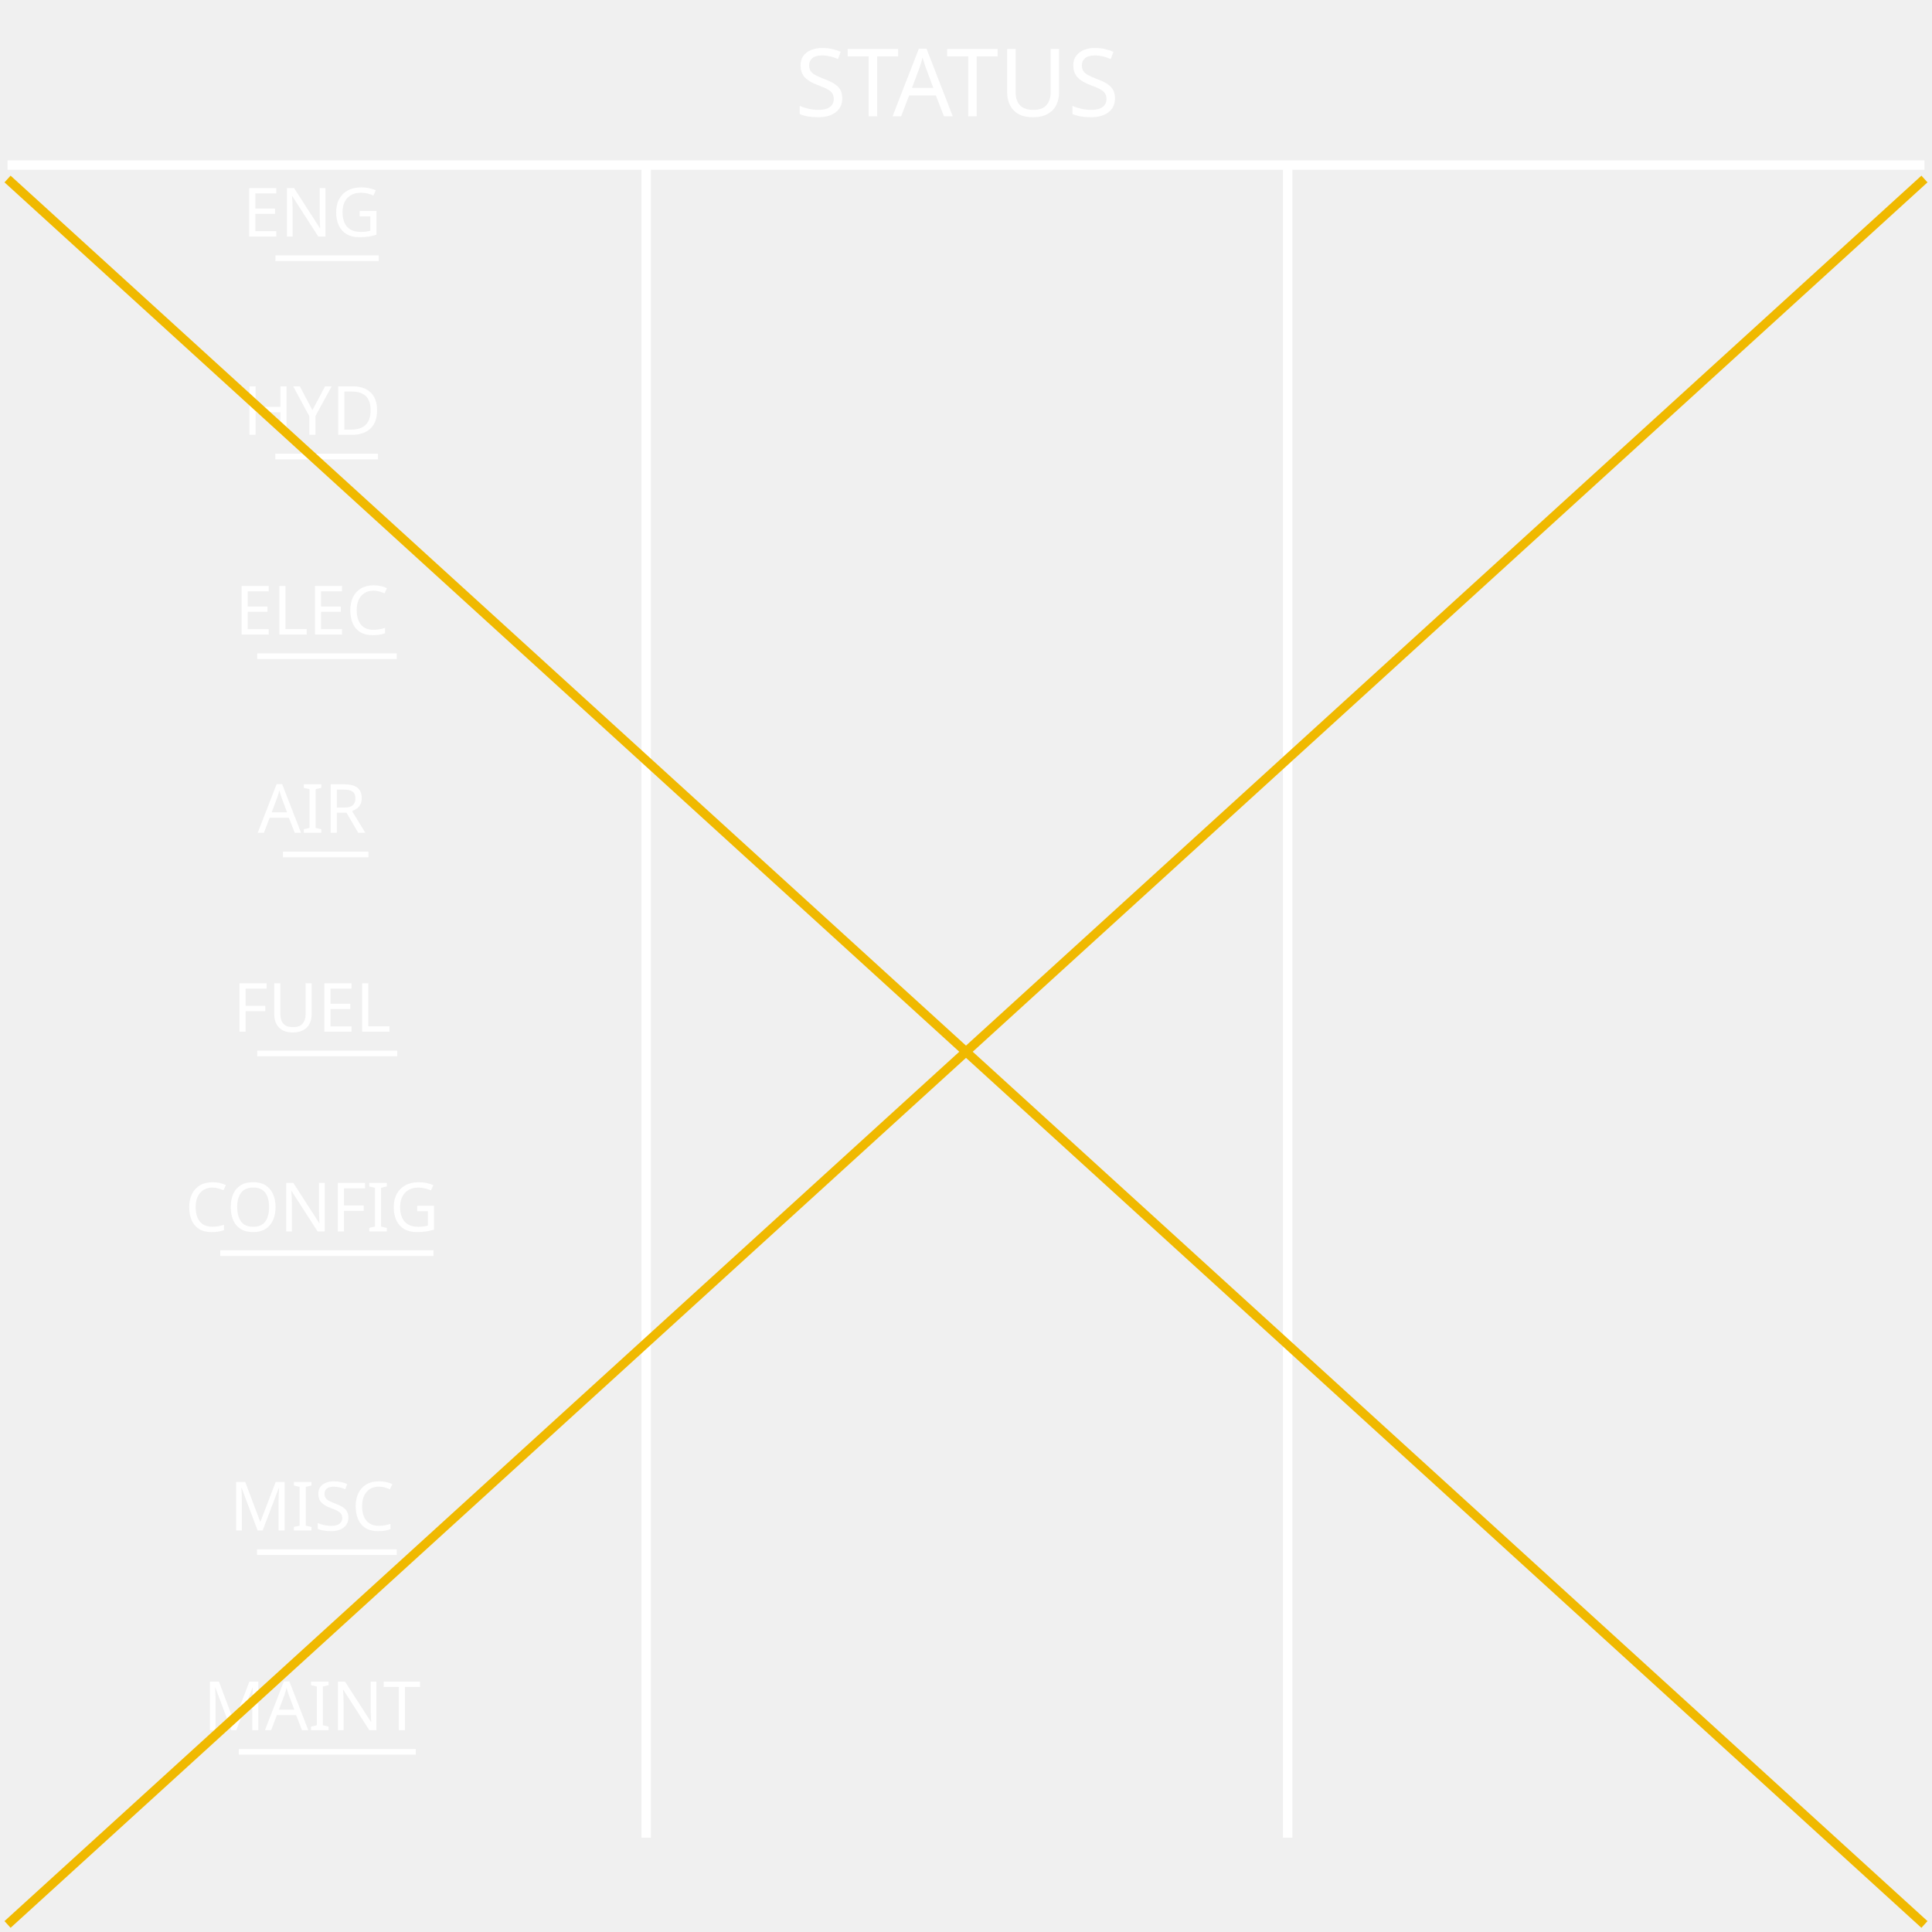
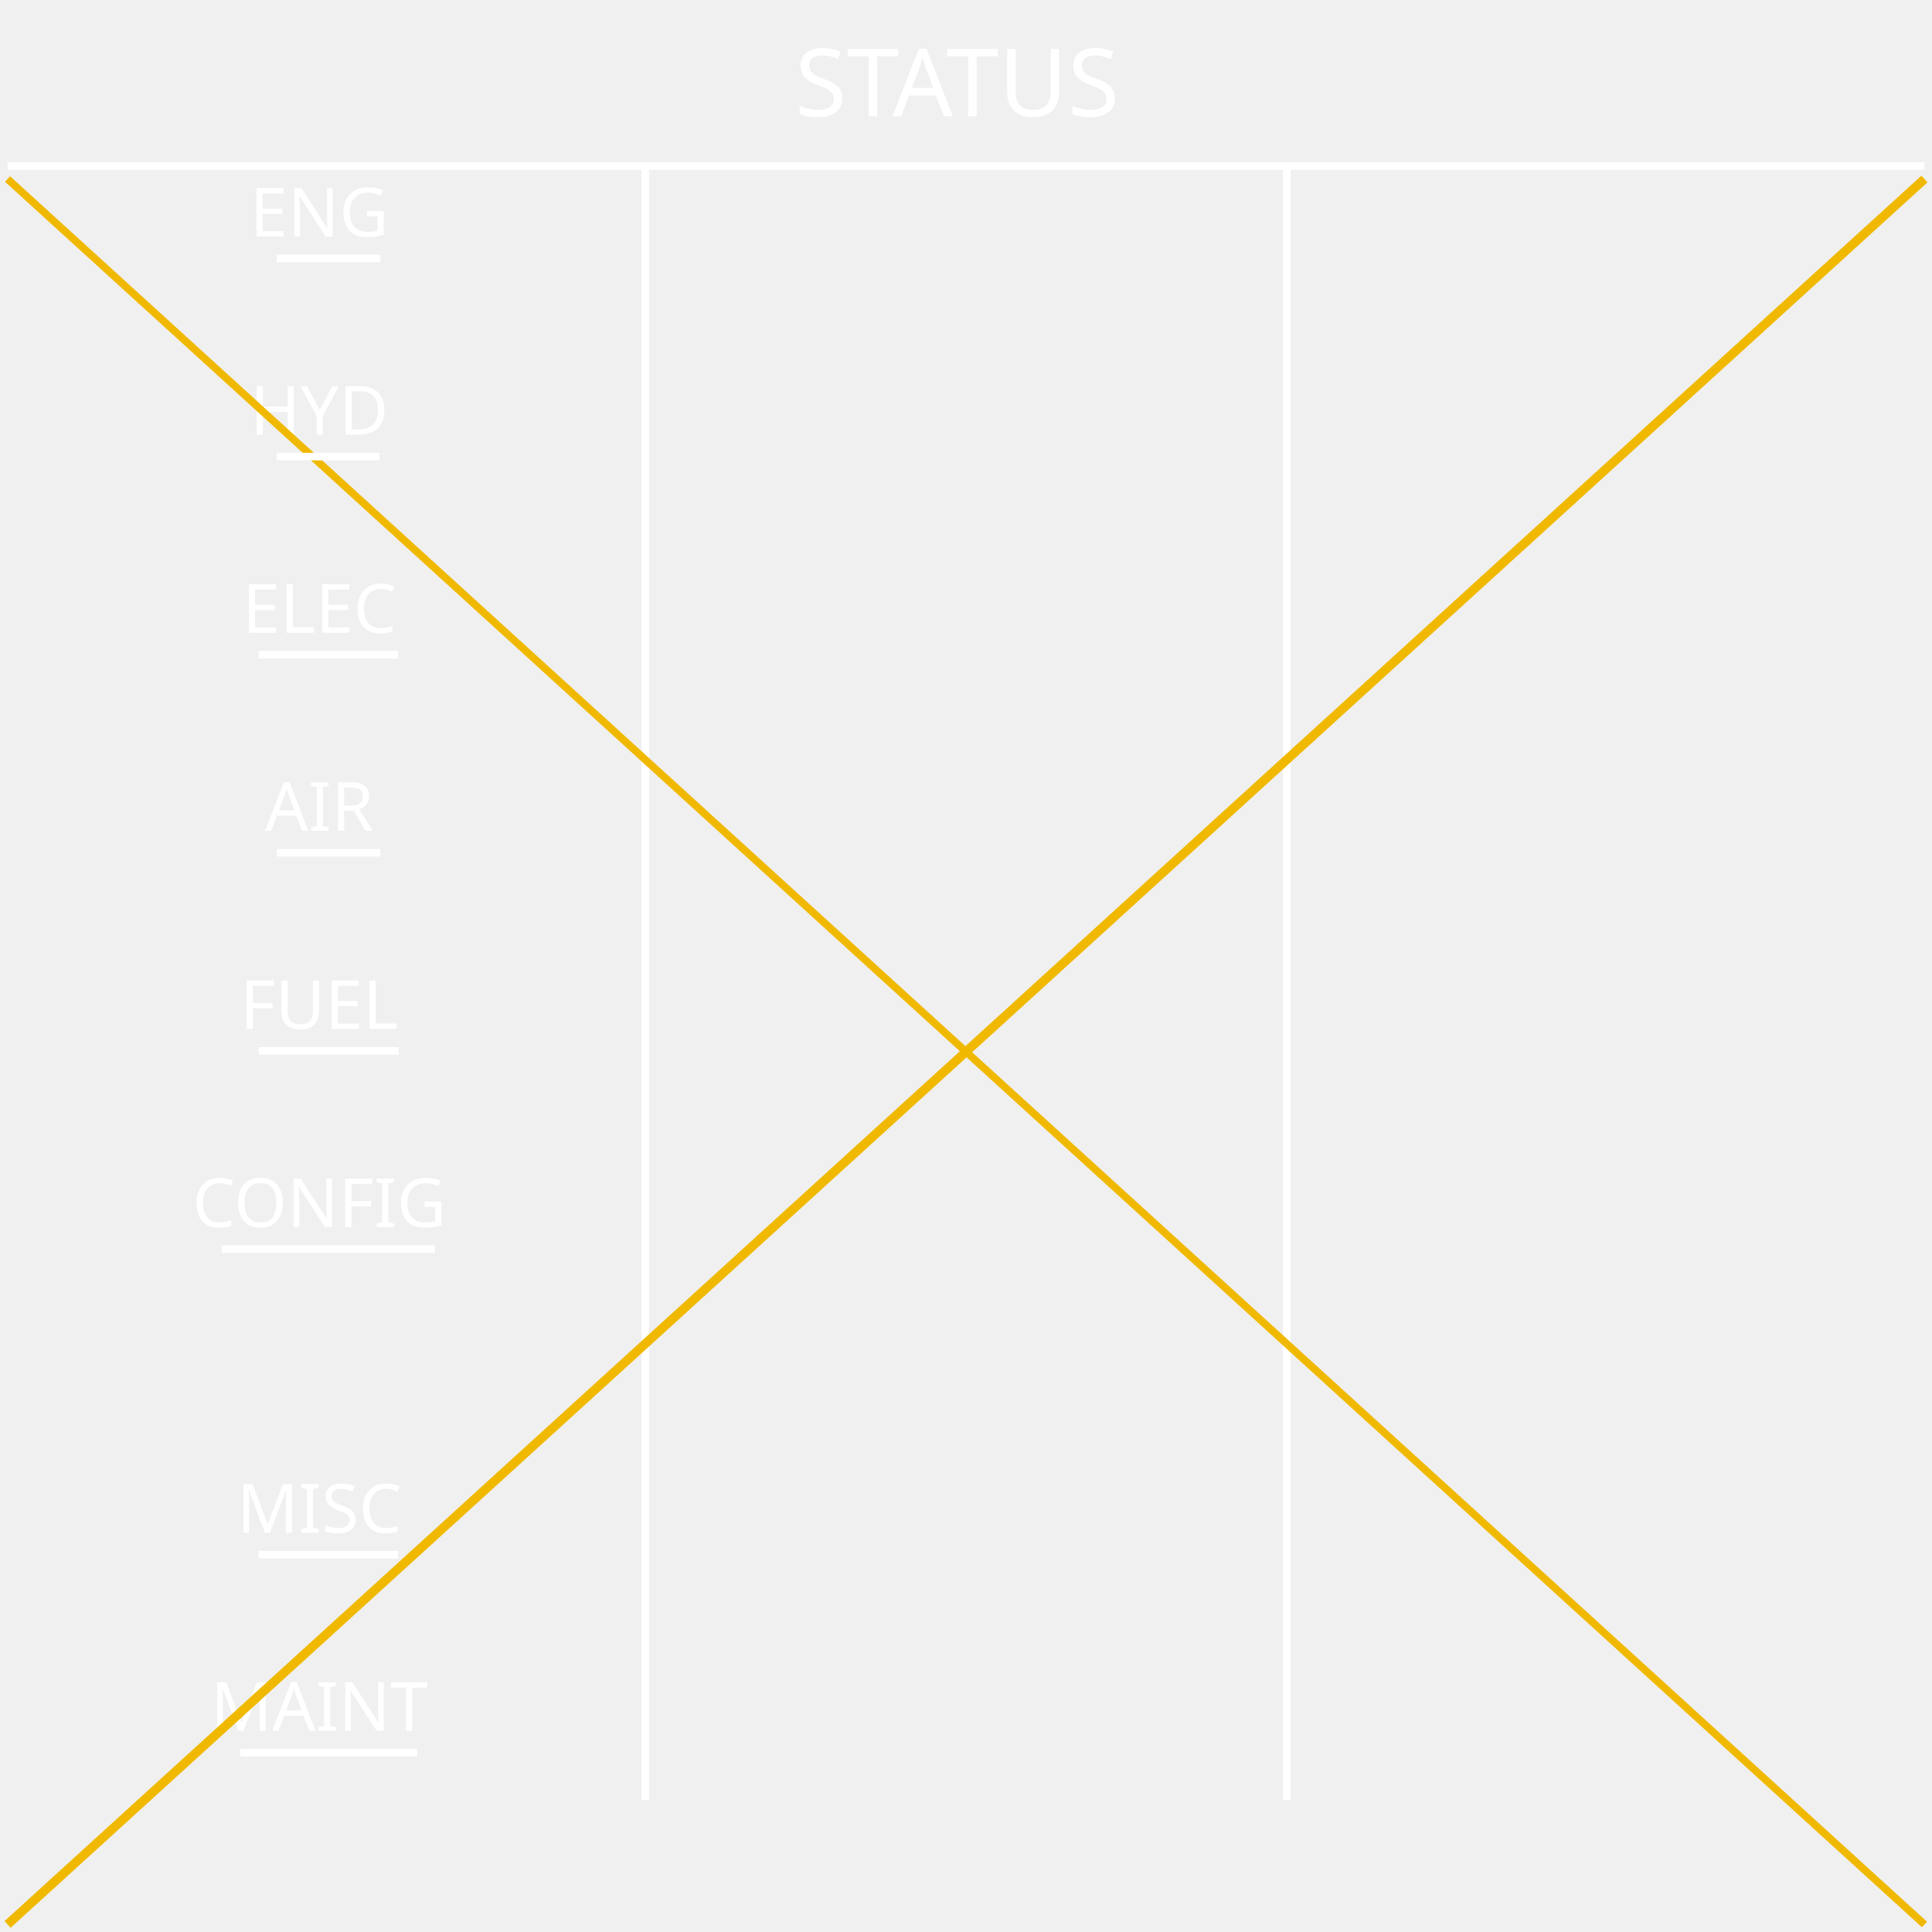
<svg xmlns="http://www.w3.org/2000/svg" width="1024" height="1024" viewBox="0 0 1024 1024" version="1.1" id="svg2">
  <defs id="defs373" />
-   <path id="path4681" style="fill:none;fill-rule:evenodd;stroke:#ffffff;stroke-width:5;stroke-linecap:butt;stroke-linejoin:miter;stroke-miterlimit:4;stroke-dasharray:none;stroke-opacity:1" d="M 682.5,87.5 V 974 M 342.5,87.5 V 974 M 4,87.5 H 1020" />
+   <path id="path4681-5" style="fill:none;fill-rule:evenodd;stroke:#ffffff;stroke-width:4;stroke-linecap:butt;stroke-linejoin:miter;stroke-miterlimit:4;stroke-dasharray:none;stroke-opacity:1" d="M 342,88 V 954 M 4,88 h 1016 m -338,0 v 866" />
  <text xml:space="preserve" style="font-style:normal;font-weight:normal;line-height:0%;font-family:sans-serif;text-align:center;letter-spacing:0px;word-spacing:0px;text-anchor:middle;fill:#000000;fill-opacity:1;stroke:none;stroke-width:1px;stroke-linecap:butt;stroke-linejoin:miter;stroke-opacity:1" x="512" y="61.639" id="text4141">
    <tspan id="tspan4143" x="512" y="61.639" style="font-style:normal;font-variant:normal;font-weight:normal;font-stretch:normal;font-size:50px;line-height:1.25;font-family:MD11DU;-inkscape-font-specification:MD11DU;text-align:center;text-anchor:middle;fill:#ffffff">STATUS</tspan>
  </text>
-   <g id="g4225" transform="translate(-2.975566)">
-     <text xml:space="preserve" style="font-style:normal;font-weight:normal;line-height:0%;font-family:sans-serif;letter-spacing:0px;word-spacing:0px;fill:#000000;fill-opacity:1;stroke:none;stroke-width:1px;stroke-linecap:butt;stroke-linejoin:miter;stroke-opacity:1" x="176.164" y="125.373" id="text4174">
-       <tspan id="tspan4178" x="176.164" y="125.373" style="font-style:normal;font-variant:normal;font-weight:normal;font-stretch:normal;font-size:36px;line-height:1.25;font-family:MD11DU;-inkscape-font-specification:MD11DU;text-align:center;text-anchor:middle;fill:#ffffff">ENG</tspan>
-     </text>
-     <rect style="color:#000000;clip-rule:nonzero;display:inline;overflow:visible;visibility:visible;opacity:1;isolation:auto;mix-blend-mode:normal;color-interpolation:sRGB;color-interpolation-filters:linearRGB;solid-color:#000000;solid-opacity:1;fill:#ffffff;fill-opacity:1;fill-rule:nonzero;stroke:none;stroke-width:10.199;stroke-linecap:butt;stroke-linejoin:miter;stroke-miterlimit:4;stroke-dasharray:none;stroke-dashoffset:0;stroke-opacity:1;color-rendering:auto;image-rendering:auto;shape-rendering:auto;text-rendering:auto;enable-background:accumulate" id="rect4347" width="54.756" height="3" x="148.971" y="135.373" />
-   </g>
-   <g id="g4243" transform="translate(-2.975566)">
-     <text id="text4221" y="230.48" x="176.164" style="font-style:normal;font-weight:normal;line-height:0%;font-family:sans-serif;letter-spacing:0px;word-spacing:0px;fill:#000000;fill-opacity:1;stroke:none;stroke-width:1px;stroke-linecap:butt;stroke-linejoin:miter;stroke-opacity:1" xml:space="preserve">
-       <tspan style="font-style:normal;font-variant:normal;font-weight:normal;font-stretch:normal;font-size:36px;line-height:1.25;font-family:MD11DU;-inkscape-font-specification:MD11DU;text-align:center;text-anchor:middle;fill:#ffffff" y="230.48" x="176.164" id="tspan4223">HYD</tspan>
-     </text>
-     <rect y="240.471" x="148.891" height="3" width="54.422" id="rect4358" style="color:#000000;clip-rule:nonzero;display:inline;overflow:visible;visibility:visible;opacity:1;isolation:auto;mix-blend-mode:normal;color-interpolation:sRGB;color-interpolation-filters:linearRGB;solid-color:#000000;solid-opacity:1;fill:#ffffff;fill-opacity:1;fill-rule:nonzero;stroke:none;stroke-width:10.199;stroke-linecap:butt;stroke-linejoin:miter;stroke-miterlimit:4;stroke-dasharray:none;stroke-dashoffset:0;stroke-opacity:1;color-rendering:auto;image-rendering:auto;shape-rendering:auto;text-rendering:auto;enable-background:accumulate" />
-   </g>
-   <g id="g4238" transform="translate(-2.975566)">
-     <text xml:space="preserve" style="font-style:normal;font-weight:normal;line-height:0%;font-family:sans-serif;letter-spacing:0px;word-spacing:0px;fill:#000000;fill-opacity:1;stroke:none;stroke-width:1px;stroke-linecap:butt;stroke-linejoin:miter;stroke-opacity:1" x="176.164" y="336.298" id="text4230">
-       <tspan id="tspan4232" x="176.164" y="336.298" style="font-style:normal;font-variant:normal;font-weight:normal;font-stretch:normal;font-size:36px;line-height:1.25;font-family:MD11DU;-inkscape-font-specification:MD11DU;text-align:center;text-anchor:middle;fill:#ffffff">ELEC</tspan>
-     </text>
-     <rect style="color:#000000;clip-rule:nonzero;display:inline;overflow:visible;visibility:visible;opacity:1;isolation:auto;mix-blend-mode:normal;color-interpolation:sRGB;color-interpolation-filters:linearRGB;solid-color:#000000;solid-opacity:1;fill:#ffffff;fill-opacity:1;fill-rule:nonzero;stroke:none;stroke-width:10.199;stroke-linecap:butt;stroke-linejoin:miter;stroke-miterlimit:4;stroke-dasharray:none;stroke-dashoffset:0;stroke-opacity:1;color-rendering:auto;image-rendering:auto;shape-rendering:auto;text-rendering:auto;enable-background:accumulate" id="rect4364" width="73.969" height="3" x="139.303" y="346.298" />
-   </g>
-   <g id="g4252" transform="translate(-2.975566)">
-     <text id="text4234" y="441.395" x="176.164" style="font-style:normal;font-weight:normal;line-height:0%;font-family:sans-serif;letter-spacing:0px;word-spacing:0px;fill:#000000;fill-opacity:1;stroke:none;stroke-width:1px;stroke-linecap:butt;stroke-linejoin:miter;stroke-opacity:1" xml:space="preserve">
-       <tspan style="font-style:normal;font-variant:normal;font-weight:normal;font-stretch:normal;font-size:36px;line-height:1.25;font-family:MD11DU;-inkscape-font-specification:MD11DU;text-align:center;text-anchor:middle;fill:#ffffff" y="441.395" x="176.164" id="tspan4236">AIR</tspan>
-     </text>
-     <rect y="451.395" x="152.953" height="3" width="45.315" id="rect4376" style="color:#000000;clip-rule:nonzero;display:inline;overflow:visible;visibility:visible;opacity:1;isolation:auto;mix-blend-mode:normal;color-interpolation:sRGB;color-interpolation-filters:linearRGB;solid-color:#000000;solid-opacity:1;fill:#ffffff;fill-opacity:1;fill-rule:nonzero;stroke:none;stroke-width:10.199;stroke-linecap:butt;stroke-linejoin:miter;stroke-miterlimit:4;stroke-dasharray:none;stroke-dashoffset:0;stroke-opacity:1;color-rendering:auto;image-rendering:auto;shape-rendering:auto;text-rendering:auto;enable-background:accumulate" />
-   </g>
-   <g id="g4261" transform="translate(-2.975566)">
-     <text xml:space="preserve" style="font-style:normal;font-weight:normal;line-height:0%;font-family:sans-serif;letter-spacing:0px;word-spacing:0px;fill:#000000;fill-opacity:1;stroke:none;stroke-width:1px;stroke-linecap:butt;stroke-linejoin:miter;stroke-opacity:1" x="176.164" y="546.848" id="text4248">
-       <tspan id="tspan4250" x="176.164" y="546.848" style="font-style:normal;font-variant:normal;font-weight:normal;font-stretch:normal;font-size:36px;line-height:1.25;font-family:MD11DU;-inkscape-font-specification:MD11DU;text-align:center;text-anchor:middle;fill:#ffffff">FUEL</tspan>
-     </text>
-     <rect style="color:#000000;clip-rule:nonzero;display:inline;overflow:visible;visibility:visible;opacity:1;isolation:auto;mix-blend-mode:normal;color-interpolation:sRGB;color-interpolation-filters:linearRGB;solid-color:#000000;solid-opacity:1;fill:#ffffff;fill-opacity:1;fill-rule:nonzero;stroke:none;stroke-width:10.199;stroke-linecap:butt;stroke-linejoin:miter;stroke-miterlimit:4;stroke-dasharray:none;stroke-dashoffset:0;stroke-opacity:1;color-rendering:auto;image-rendering:auto;shape-rendering:auto;text-rendering:auto;enable-background:accumulate" id="rect4382" width="74.224" height="3" x="139.311" y="556.848" />
-   </g>
-   <g id="g4270" transform="translate(-2.975566)">
-     <text id="text4257" y="652.675" x="176.164" style="font-style:normal;font-weight:normal;line-height:0%;font-family:sans-serif;letter-spacing:0px;word-spacing:0px;fill:#000000;fill-opacity:1;stroke:none;stroke-width:1px;stroke-linecap:butt;stroke-linejoin:miter;stroke-opacity:1" xml:space="preserve">
-       <tspan style="font-style:normal;font-variant:normal;font-weight:normal;font-stretch:normal;font-size:36px;line-height:1.25;font-family:MD11DU;-inkscape-font-specification:MD11DU;text-align:center;text-anchor:middle;fill:#ffffff" y="652.675" x="176.164" id="tspan4259">CONFIG</tspan>
-     </text>
-     <rect y="662.675" x="119.721" height="3" width="113.01" id="rect4388" style="color:#000000;clip-rule:nonzero;display:inline;overflow:visible;visibility:visible;opacity:1;isolation:auto;mix-blend-mode:normal;color-interpolation:sRGB;color-interpolation-filters:linearRGB;solid-color:#000000;solid-opacity:1;fill:#ffffff;fill-opacity:1;fill-rule:nonzero;stroke:none;stroke-width:10.199;stroke-linecap:butt;stroke-linejoin:miter;stroke-miterlimit:4;stroke-dasharray:none;stroke-dashoffset:0;stroke-opacity:1;color-rendering:auto;image-rendering:auto;shape-rendering:auto;text-rendering:auto;enable-background:accumulate" />
-   </g>
-   <g id="g4287" transform="translate(-2.975566)">
-     <text xml:space="preserve" style="font-style:normal;font-weight:normal;line-height:0%;font-family:sans-serif;letter-spacing:0px;word-spacing:0px;fill:#000000;fill-opacity:1;stroke:none;stroke-width:1px;stroke-linecap:butt;stroke-linejoin:miter;stroke-opacity:1" x="176.164" y="811.182" id="text4266">
-       <tspan id="tspan4268" x="176.164" y="811.182" style="font-style:normal;font-variant:normal;font-weight:normal;font-stretch:normal;font-size:36px;line-height:1.25;font-family:MD11DU;-inkscape-font-specification:MD11DU;text-align:center;text-anchor:middle;fill:#ffffff">MISC</tspan>
-     </text>
-     <rect style="color:#000000;clip-rule:nonzero;display:inline;overflow:visible;visibility:visible;opacity:1;isolation:auto;mix-blend-mode:normal;color-interpolation:sRGB;color-interpolation-filters:linearRGB;solid-color:#000000;solid-opacity:1;fill:#ffffff;fill-opacity:1;fill-rule:nonzero;stroke:none;stroke-width:10.199;stroke-linecap:butt;stroke-linejoin:miter;stroke-miterlimit:4;stroke-dasharray:none;stroke-dashoffset:0;stroke-opacity:1;color-rendering:auto;image-rendering:auto;shape-rendering:auto;text-rendering:auto;enable-background:accumulate" id="rect4400" width="74.074" height="3" x="139.197" y="821.173" />
-   </g>
-   <g id="g4292" transform="translate(-2.975566)">
-     <text id="text4283" y="917" x="176.164" style="font-style:normal;font-weight:normal;line-height:0%;font-family:sans-serif;letter-spacing:0px;word-spacing:0px;fill:#000000;fill-opacity:1;stroke:none;stroke-width:1px;stroke-linecap:butt;stroke-linejoin:miter;stroke-opacity:1" xml:space="preserve">
-       <tspan style="font-style:normal;font-variant:normal;font-weight:normal;font-stretch:normal;font-size:36px;line-height:1.25;font-family:MD11DU;-inkscape-font-specification:MD11DU;text-align:center;text-anchor:middle;fill:#ffffff" y="917" x="176.164" id="tspan4285">MAINT</tspan>
-     </text>
-     <rect y="927" x="129.529" height="3" width="93.814" id="rect4406" style="color:#000000;clip-rule:nonzero;display:inline;overflow:visible;visibility:visible;opacity:1;isolation:auto;mix-blend-mode:normal;color-interpolation:sRGB;color-interpolation-filters:linearRGB;solid-color:#000000;solid-opacity:1;fill:#ffffff;fill-opacity:1;fill-rule:nonzero;stroke:none;stroke-width:10.199;stroke-linecap:butt;stroke-linejoin:miter;stroke-miterlimit:4;stroke-dasharray:none;stroke-dashoffset:0;stroke-opacity:1;color-rendering:auto;image-rendering:auto;shape-rendering:auto;text-rendering:auto;enable-background:accumulate" />
-   </g>
+   <text xml:space="preserve" style="font-style:normal;font-weight:normal;line-height:0%;font-family:sans-serif;letter-spacing:0px;word-spacing:0px;fill:#000000;fill-opacity:1;stroke:none;stroke-width:1px;stroke-linecap:butt;stroke-linejoin:miter;stroke-opacity:1" x="173.938" y="125.36" id="text4174">
+     <tspan id="tspan4178" x="173.938" y="125.36" style="font-style:normal;font-variant:normal;font-weight:normal;font-stretch:normal;font-size:36px;line-height:1.25;font-family:MD11DU;-inkscape-font-specification:MD11DU;text-align:center;text-anchor:middle;fill:#ffffff">ENG</tspan>
+   </text>
+   <text id="text4221" y="230.36" x="173.938" style="font-style:normal;font-weight:normal;line-height:0%;font-family:sans-serif;letter-spacing:0px;word-spacing:0px;fill:#000000;fill-opacity:1;stroke:none;stroke-width:1px;stroke-linecap:butt;stroke-linejoin:miter;stroke-opacity:1" xml:space="preserve">
+     <tspan style="font-style:normal;font-variant:normal;font-weight:normal;font-stretch:normal;font-size:36px;line-height:1.25;font-family:MD11DU;-inkscape-font-specification:MD11DU;text-align:center;text-anchor:middle;fill:#ffffff" y="230.36" x="173.938" id="tspan4223">HYD</tspan>
+   </text>
+   <text xml:space="preserve" style="font-style:normal;font-weight:normal;line-height:0%;font-family:sans-serif;letter-spacing:0px;word-spacing:0px;fill:#000000;fill-opacity:1;stroke:none;stroke-width:1px;stroke-linecap:butt;stroke-linejoin:miter;stroke-opacity:1" x="173.938" y="335.36" id="text4230">
+     <tspan id="tspan4232" x="173.938" y="335.36" style="font-style:normal;font-variant:normal;font-weight:normal;font-stretch:normal;font-size:36px;line-height:1.25;font-family:MD11DU;-inkscape-font-specification:MD11DU;text-align:center;text-anchor:middle;fill:#ffffff">ELEC</tspan>
+   </text>
+   <text id="text4234" y="440.352" x="173.938" style="font-style:normal;font-weight:normal;line-height:0%;font-family:sans-serif;letter-spacing:0px;word-spacing:0px;fill:#000000;fill-opacity:1;stroke:none;stroke-width:1px;stroke-linecap:butt;stroke-linejoin:miter;stroke-opacity:1" xml:space="preserve">
+     <tspan style="font-style:normal;font-variant:normal;font-weight:normal;font-stretch:normal;font-size:36px;line-height:1.25;font-family:MD11DU;-inkscape-font-specification:MD11DU;text-align:center;text-anchor:middle;fill:#ffffff" y="440.352" x="173.938" id="tspan4236">AIR</tspan>
+   </text>
+   <text xml:space="preserve" style="font-style:normal;font-weight:normal;font-size:12px;line-height:0%;font-family:sans-serif;letter-spacing:0px;word-spacing:0px;fill:#000000;fill-opacity:1;stroke:none;stroke-width:1px;stroke-linecap:butt;stroke-linejoin:miter;stroke-opacity:1" x="173.938" y="545.36" id="text4248">
+     <tspan id="tspan4250" x="173.938" y="545.36" style="font-style:normal;font-variant:normal;font-weight:normal;font-stretch:normal;font-size:36px;line-height:1.25;font-family:MD11DU;-inkscape-font-specification:MD11DU;text-align:center;text-anchor:middle;fill:#ffffff;stroke-width:1px">FUEL</tspan>
+   </text>
+   <text id="text4257" y="650.36" x="173.938" style="font-style:normal;font-weight:normal;line-height:0%;font-family:sans-serif;letter-spacing:0px;word-spacing:0px;fill:#000000;fill-opacity:1;stroke:none;stroke-width:1px;stroke-linecap:butt;stroke-linejoin:miter;stroke-opacity:1" xml:space="preserve">
+     <tspan style="font-style:normal;font-variant:normal;font-weight:normal;font-stretch:normal;font-size:36px;line-height:1.25;font-family:MD11DU;-inkscape-font-specification:MD11DU;text-align:center;text-anchor:middle;fill:#ffffff" y="650.36" x="173.938" id="tspan4259">CONFIG</tspan>
+   </text>
+   <text xml:space="preserve" style="font-style:normal;font-weight:normal;line-height:0%;font-family:sans-serif;letter-spacing:0px;word-spacing:0px;fill:#000000;fill-opacity:1;stroke:none;stroke-width:1px;stroke-linecap:butt;stroke-linejoin:miter;stroke-opacity:1" x="173.938" y="812.36" id="text4266">
+     <tspan id="tspan4268" x="173.938" y="812.36" style="font-style:normal;font-variant:normal;font-weight:normal;font-stretch:normal;font-size:36px;line-height:1.25;font-family:MD11DU;-inkscape-font-specification:MD11DU;text-align:center;text-anchor:middle;fill:#ffffff">MISC</tspan>
+   </text>
+   <text id="text4283" y="917.36" x="173.938" style="font-style:normal;font-weight:normal;line-height:0%;font-family:sans-serif;letter-spacing:0px;word-spacing:0px;fill:#000000;fill-opacity:1;stroke:none;stroke-width:1px;stroke-linecap:butt;stroke-linejoin:miter;stroke-opacity:1" xml:space="preserve">
+     <tspan style="font-style:normal;font-variant:normal;font-weight:normal;font-stretch:normal;font-size:36px;line-height:1.25;font-family:MD11DU;-inkscape-font-specification:MD11DU;text-align:center;text-anchor:middle;fill:#ffffff" y="917.36" x="173.938" id="tspan4285">MAINT</tspan>
+   </text>
  <g style="stroke-width:1.332;stroke-miterlimit:4;stroke-dasharray:none" transform="matrix(0,3.602742,-3.602742,0,2680,-2561.448)" id="Error">
    <path style="fill:none;fill-opacity:1;stroke:#f0b900;stroke-width:1.332;stroke-linecap:butt;stroke-linejoin:miter;stroke-miterlimit:4;stroke-dasharray:none;stroke-opacity:1" d="M 994.09,742.768 737.307,460.76" id="path4573" />
-     <path id="path4575" d="M 737.307,742.768 994.09,460.76" style="fill:none;fill-opacity:1;stroke:#f0b900;stroke-width:1.332;stroke-linecap:butt;stroke-linejoin:miter;stroke-miterlimit:4;stroke-dasharray:none;stroke-opacity:1" />
+     <path id="path4575" d="M 737.307,742.768 994.09,460.76" style="fill:none;fill-opacity:1;stroke:#f0b900;stroke-width:1.11;stroke-linecap:butt;stroke-linejoin:miter;stroke-miterlimit:4;stroke-dasharray:none;stroke-opacity:1" />
  </g>
+   <path style="fill:none;fill-rule:evenodd;stroke:#ffffff;stroke-width:4;stroke-linecap:butt;stroke-linejoin:miter;stroke-dasharray:none;stroke-opacity:1" d="m 146.745,137 h 54.756" id="path1" />
+   <path style="fill:none;fill-rule:evenodd;stroke:#ffffff;stroke-width:4;stroke-linecap:butt;stroke-linejoin:miter;stroke-dasharray:none;stroke-opacity:1" d="m 146.666,242 h 54.422" id="path2" />
+   <path style="fill:none;fill-rule:evenodd;stroke:#ffffff;stroke-width:4;stroke-linecap:butt;stroke-linejoin:miter;stroke-dasharray:none;stroke-opacity:1" d="m 137.077,347 h 73.969" id="path3" />
+   <path style="fill:none;fill-rule:evenodd;stroke:#ffffff;stroke-width:4;stroke-linecap:butt;stroke-linejoin:miter;stroke-dasharray:none;stroke-opacity:1" d="m 146.798,452 h 54.703" id="path4" />
+   <path style="fill:none;fill-rule:evenodd;stroke:#ffffff;stroke-width:4;stroke-linecap:butt;stroke-linejoin:miter;stroke-dasharray:none;stroke-opacity:1" d="m 137.085,557 h 74.224" id="path5" />
+   <path style="fill:none;fill-rule:evenodd;stroke:#ffffff;stroke-width:4;stroke-linecap:butt;stroke-linejoin:miter;stroke-dasharray:none;stroke-opacity:1" d="m 117.495,662 h 113.01" id="path6" />
+   <path style="fill:none;fill-rule:evenodd;stroke:#ffffff;stroke-width:4;stroke-linecap:butt;stroke-linejoin:miter;stroke-dasharray:none;stroke-opacity:1" d="m 136.971,824 h 74.074" id="path7" />
+   <path style="fill:none;fill-rule:evenodd;stroke:#ffffff;stroke-width:4;stroke-linecap:butt;stroke-linejoin:miter;stroke-dasharray:none;stroke-opacity:1" d="m 127.303,929 h 93.814" id="path8" />
</svg>
